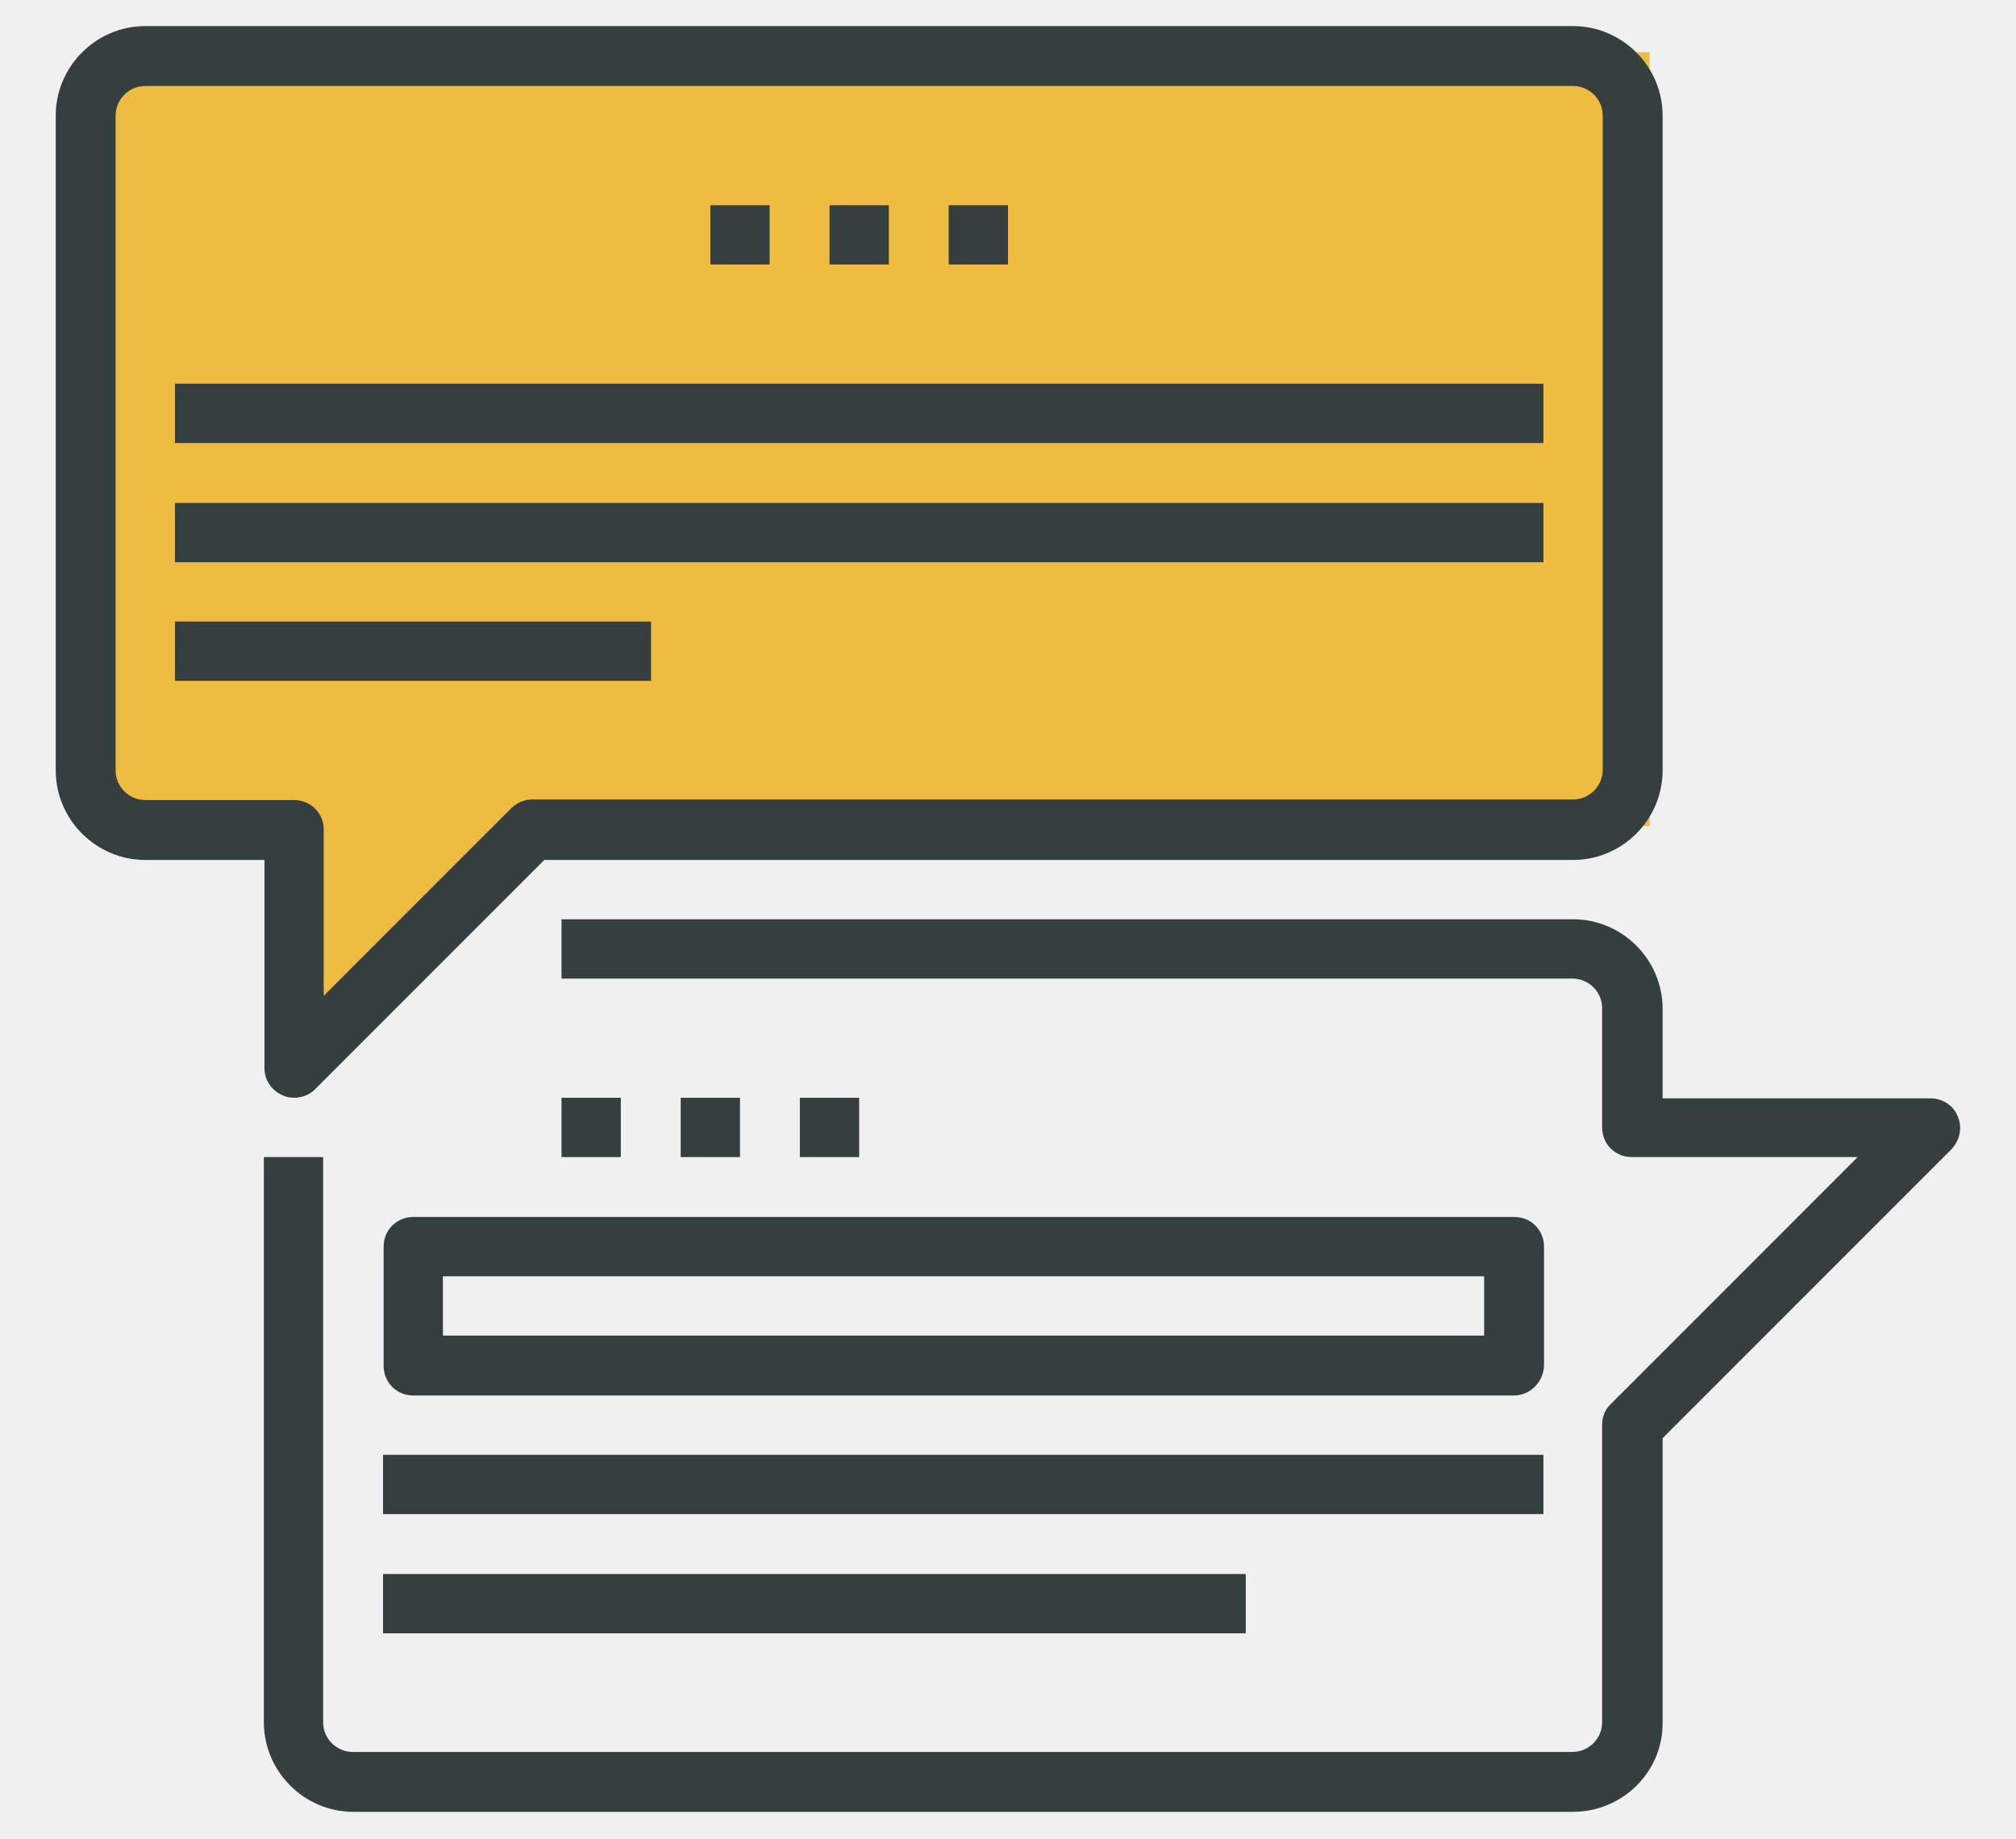
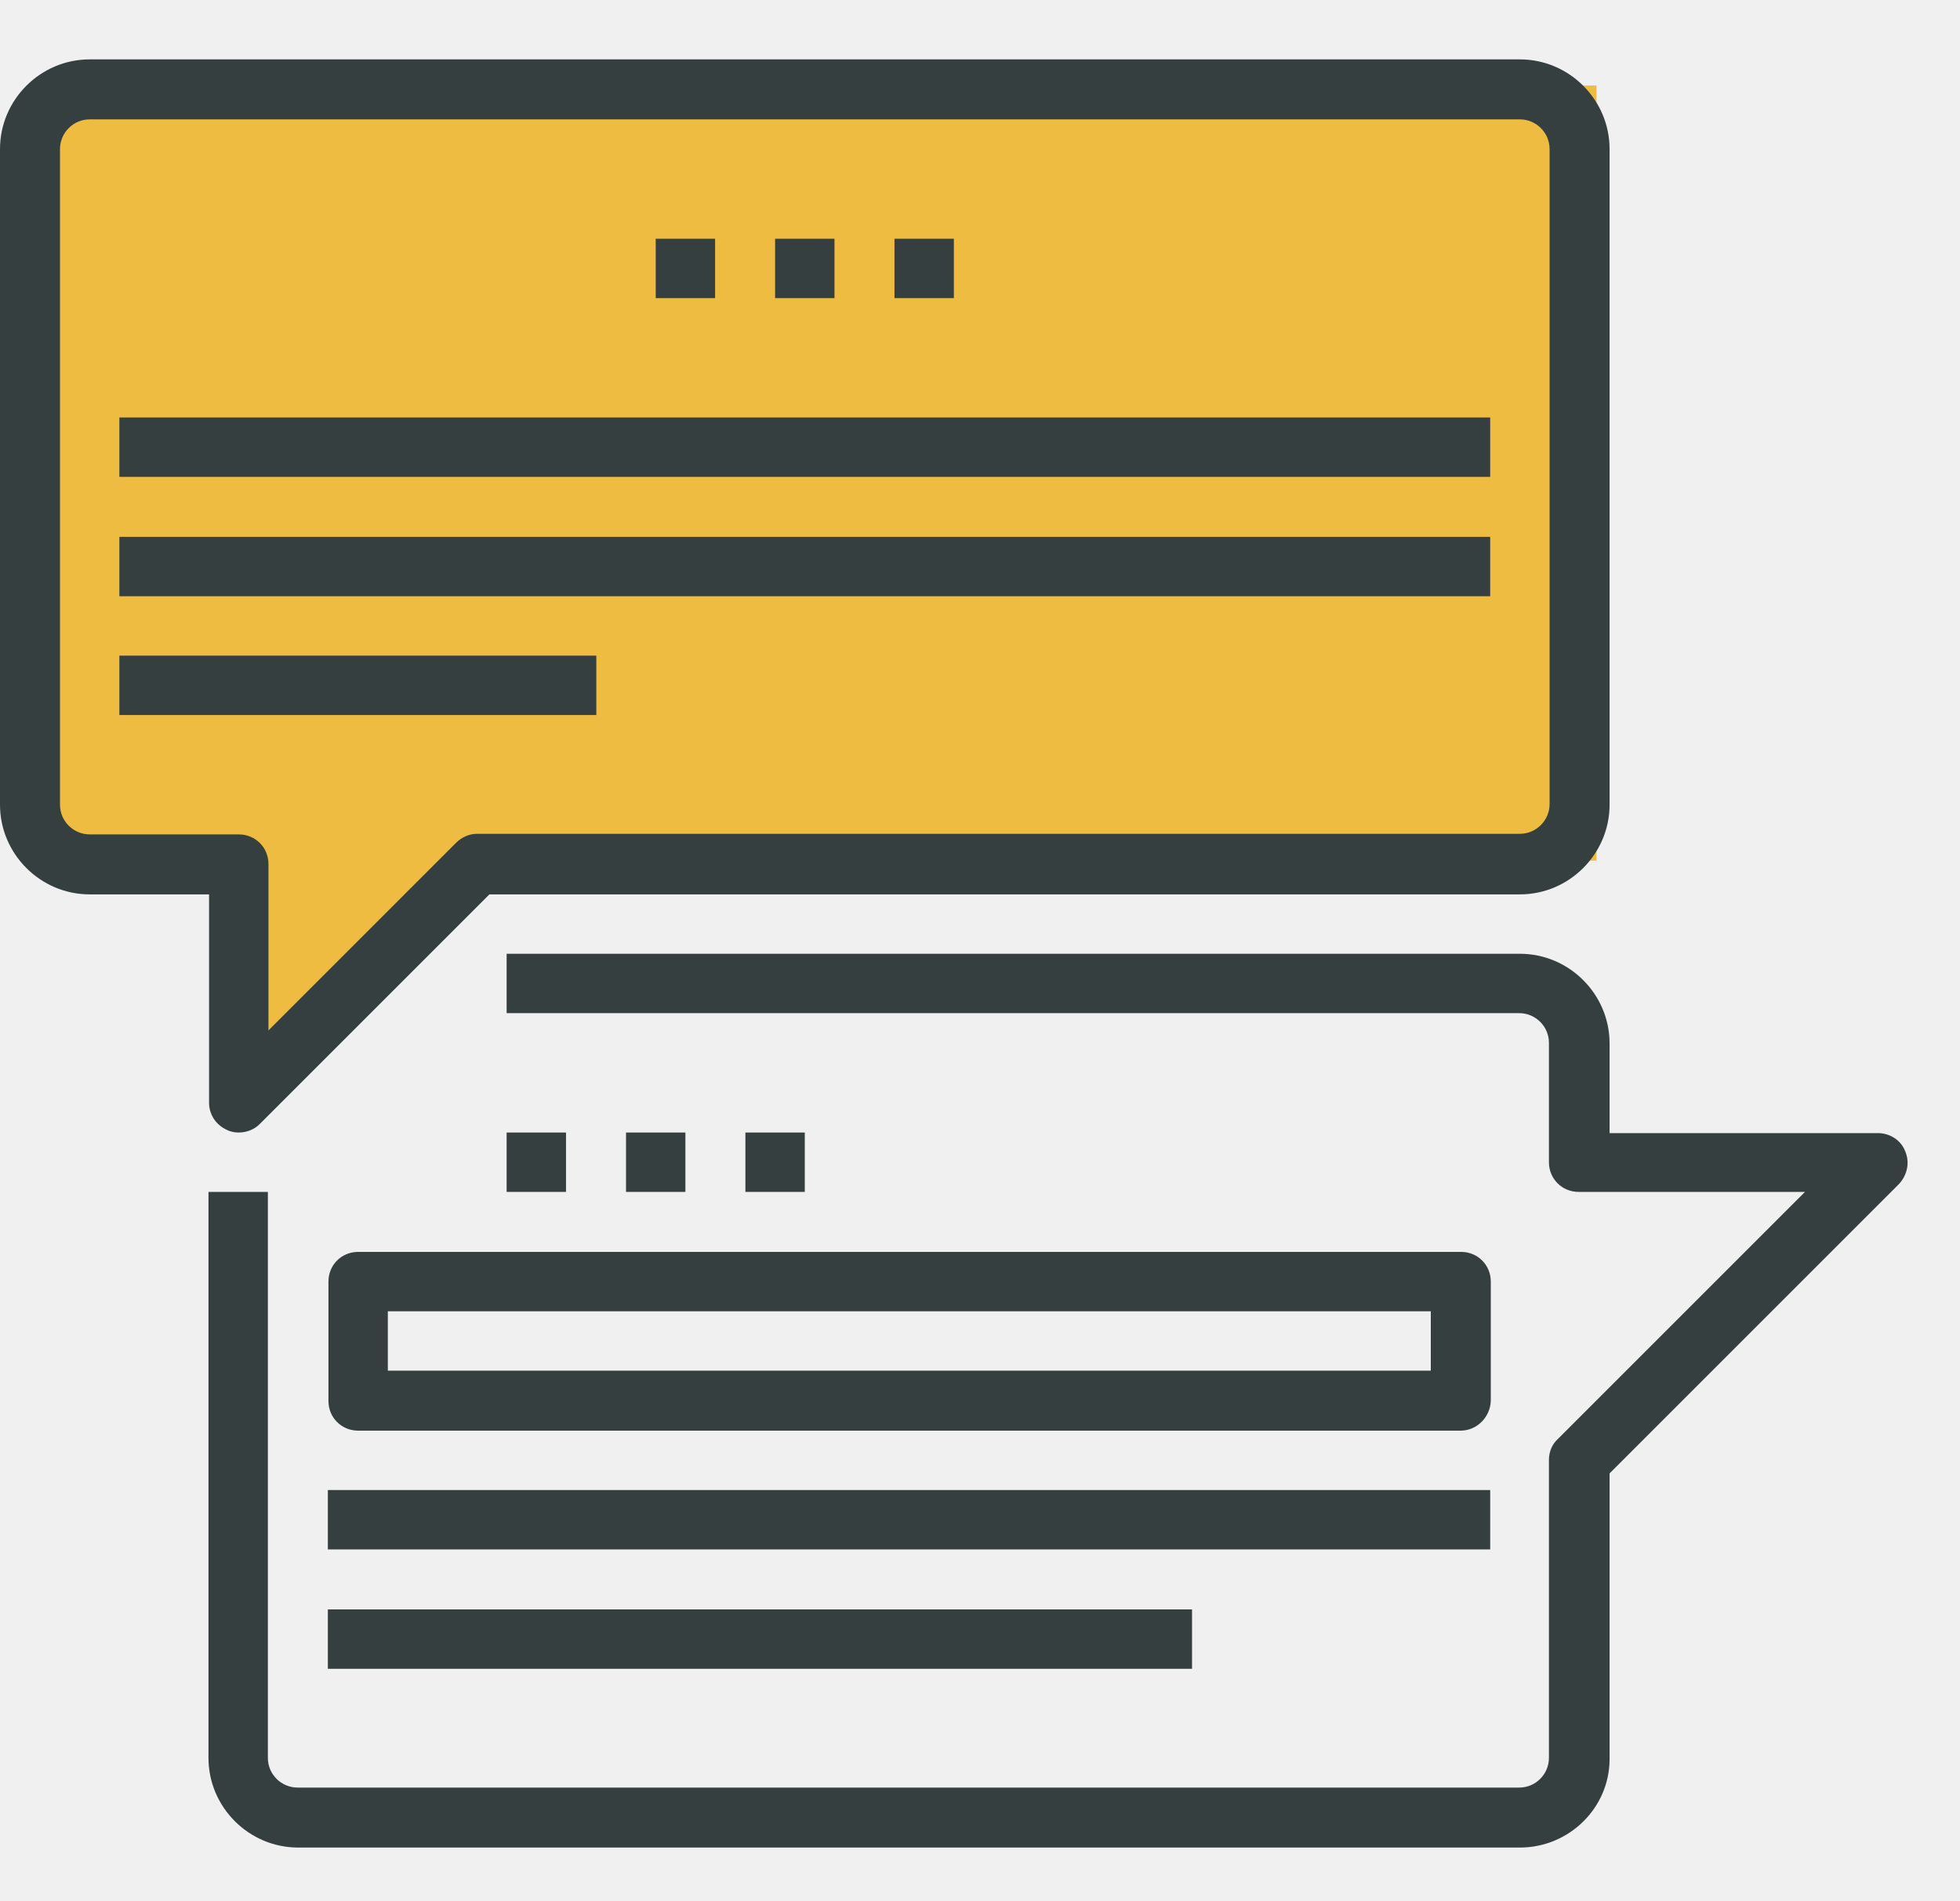
- <svg xmlns="http://www.w3.org/2000/svg" version="1.1" id="Laag_1" x="0px" y="0px" viewBox="0 0 34 31" style="enable-background:new 0 0 34 31;" xml:space="preserve">
-   <style type="text/css">
- 	.st0{fill:#EEBC40;}
- 	.st1{fill:#363F40;}
- </style>
-   <polygon class="st0" points="4.24,12.42 5.25,16.93 11.77,12.42 " />
-   <rect x="1.73" y="0.88" class="st0" width="26.09" height="13.05" />
-   <g>
-     <g>
-       <g>
-         <path class="st1" d="M4.96,18.51c-0.06,0-0.13-0.01-0.19-0.04c-0.19-0.08-0.31-0.26-0.31-0.46V14.5H2.45     c-0.83,0-1.51-0.68-1.51-1.51V1.95c0-0.83,0.68-1.51,1.51-1.51h24.08c0.83,0,1.51,0.68,1.51,1.51v11.04     c0,0.83-0.68,1.51-1.51,1.51H9.18l-3.87,3.87C5.22,18.46,5.09,18.51,4.96,18.51z M2.45,1.45c-0.28,0-0.5,0.23-0.5,0.5v11.04     c0,0.28,0.23,0.5,0.5,0.5h2.51c0.28,0,0.5,0.22,0.5,0.5v2.8l3.16-3.16c0.09-0.09,0.22-0.15,0.35-0.15h17.56     c0.28,0,0.5-0.23,0.5-0.5V1.95c0-0.28-0.23-0.5-0.5-0.5H2.45z" />
-       </g>
-       <g>
-         <path class="st1" d="M26.53,30.55H5.96c-0.83,0-1.51-0.68-1.51-1.51v-9.53h1v9.53c0,0.28,0.23,0.5,0.5,0.5h20.57     c0.28,0,0.5-0.23,0.5-0.5v-5.02c0-0.13,0.05-0.26,0.15-0.35l4.16-4.16h-3.81c-0.28,0-0.5-0.22-0.5-0.5v-2.01     c0-0.28-0.23-0.5-0.5-0.5H9.47v-1h17.06c0.83,0,1.51,0.68,1.51,1.51v1.51h4.52c0.2,0,0.39,0.12,0.46,0.31     c0.08,0.19,0.03,0.4-0.11,0.55l-4.87,4.87v4.81C28.04,29.88,27.36,30.55,26.53,30.55z" />
-       </g>
-       <g>
-         <rect x="2.95" y="6.47" class="st1" width="23.08" height="1" />
-       </g>
-       <g>
-         <rect x="2.95" y="8.48" class="st1" width="23.08" height="1" />
-       </g>
-       <g>
-         <rect x="6.46" y="24.53" class="st1" width="19.57" height="1" />
-       </g>
-       <g>
-         <rect x="6.46" y="26.54" class="st1" width="14.55" height="1" />
-       </g>
-       <g>
-         <rect x="2.95" y="10.48" class="st1" width="8.03" height="1" />
-       </g>
-       <g>
-         <rect x="13.99" y="3.46" class="st1" width="1" height="1" />
-       </g>
-       <g>
-         <rect x="16" y="3.46" class="st1" width="1" height="1" />
-       </g>
-       <g>
-         <rect x="11.98" y="3.46" class="st1" width="1" height="1" />
-       </g>
-       <g>
-         <rect x="11.48" y="18.51" class="st1" width="1" height="1" />
-       </g>
-       <g>
-         <rect x="13.49" y="18.51" class="st1" width="1" height="1" />
-       </g>
-       <g>
-         <rect x="9.47" y="18.51" class="st1" width="1" height="1" />
-       </g>
-       <g>
-         <path class="st1" d="M25.53,23.53H6.97c-0.28,0-0.5-0.22-0.5-0.5v-2.01c0-0.28,0.22-0.5,0.5-0.5h18.57c0.28,0,0.5,0.22,0.5,0.5     v2.01C26.03,23.3,25.81,23.53,25.53,23.53z M7.47,22.52h17.56v-1H7.47V22.52z" />
+ <svg xmlns="http://www.w3.org/2000/svg" xmlns:xlink="http://www.w3.org/1999/xlink" width="33px" height="32px" viewBox="0 0 33 32" version="1.1">
+   <defs>
+     <polygon id="path-1" points="0 31 32.118 31 32.118 0.89 0 0.89" />
+   </defs>
+   <g id="Page-1" stroke="none" stroke-width="1" fill="none" fill-rule="evenodd">
+     <g id="Group-21">
+       <polygon id="Fill-1" fill="#EEBC40" points="3.3 12.98 4.31 17.49 10.83 12.98" />
+       <polygon id="Fill-2" fill="#EEBC40" points="0.79 14.491 26.88 14.491 26.88 1.44 0.79 1.44" />
+       <g id="Group-20" transform="translate(0, 0.11)">
+         <path d="M1.51,1.9 C1.23,1.9 1.01,2.13 1.01,2.4 L1.01,13.44 C1.01,13.72 1.24,13.94 1.51,13.94 L4.02,13.94 C4.3,13.94 4.52,14.16 4.52,14.44 L4.52,17.24 L7.68,14.08 C7.77,13.99 7.9,13.93 8.03,13.93 L25.59,13.93 C25.869,13.93 26.09,13.7 26.09,13.43 L26.09,2.4 C26.09,2.12 25.86,1.9 25.59,1.9 L1.51,1.9 Z M4.02,18.96 C3.96,18.96 3.89,18.95 3.83,18.92 C3.64,18.839 3.52,18.66 3.52,18.46 L3.52,14.95 L1.51,14.95 C0.68,14.95 0,14.27 0,13.44 L0,2.4 C0,1.57 0.68,0.89 1.51,0.89 L25.59,0.89 C26.42,0.89 27.1,1.57 27.1,2.4 L27.1,13.44 C27.1,14.27 26.42,14.95 25.59,14.95 L8.24,14.95 L4.37,18.82 C4.28,18.91 4.15,18.96 4.02,18.96 L4.02,18.96 Z" id="Fill-3" fill="#363F40" />
+         <path d="M25.59,31 L5.02,31 C4.19,31 3.51,30.32 3.51,29.49 L3.51,19.96 L4.51,19.96 L4.51,29.49 C4.51,29.771 4.74,29.99 5.01,29.99 L25.579,29.99 C25.86,29.99 26.079,29.76 26.079,29.49 L26.079,24.47 C26.079,24.34 26.13,24.21 26.23,24.12 L30.39,19.96 L26.579,19.96 C26.3,19.96 26.079,19.74 26.079,19.46 L26.079,17.45 C26.079,17.17 25.85,16.95 25.579,16.95 L8.53,16.95 L8.53,15.95 L25.59,15.95 C26.42,15.95 27.1,16.63 27.1,17.46 L27.1,18.97 L31.619,18.97 C31.819,18.97 32.01,19.09 32.079,19.28 C32.159,19.47 32.11,19.681 31.97,19.83 L27.1,24.7 L27.1,29.51 C27.1,30.33 26.42,31 25.59,31" id="Fill-5" fill="#363F40" />
+         <mask id="mask-2" fill="white">
+           <use xlink:href="#path-1" />
+         </mask>
+         <g id="Clip-8" />
+         <polygon id="Fill-7" fill="#363F40" mask="url(#mask-2)" points="2.01 7.92 25.09 7.92 25.09 6.92 2.01 6.92" />
+         <polygon id="Fill-9" fill="#363F40" mask="url(#mask-2)" points="2.01 9.93 25.09 9.93 25.09 8.93 2.01 8.93" />
+         <polygon id="Fill-10" fill="#363F40" mask="url(#mask-2)" points="5.52 25.98 25.09 25.98 25.09 24.98 5.52 24.98" />
+         <polygon id="Fill-11" fill="#363F40" mask="url(#mask-2)" points="5.52 27.99 20.07 27.99 20.07 26.99 5.52 26.99" />
+         <polygon id="Fill-12" fill="#363F40" mask="url(#mask-2)" points="2.01 11.93 10.04 11.93 10.04 10.93 2.01 10.93" />
+         <polygon id="Fill-13" fill="#363F40" mask="url(#mask-2)" points="13.05 4.91 14.05 4.91 14.05 3.91 13.05 3.91" />
+         <polygon id="Fill-14" fill="#363F40" mask="url(#mask-2)" points="15.06 4.91 16.06 4.91 16.06 3.91 15.06 3.91" />
+         <polygon id="Fill-15" fill="#363F40" mask="url(#mask-2)" points="11.04 4.91 12.04 4.91 12.04 3.91 11.04 3.91" />
+         <polygon id="Fill-16" fill="#363F40" mask="url(#mask-2)" points="10.54 19.96 11.54 19.96 11.54 18.96 10.54 18.96" />
+         <polygon id="Fill-17" fill="#363F40" mask="url(#mask-2)" points="12.55 19.96 13.55 19.96 13.55 18.96 12.55 18.96" />
+         <polygon id="Fill-18" fill="#363F40" mask="url(#mask-2)" points="8.53 19.96 9.53 19.96 9.53 18.96 8.53 18.96" />
+         <path d="M6.53,22.97 L24.09,22.97 L24.09,21.97 L6.53,21.97 L6.53,22.97 Z M24.59,23.98 L6.03,23.98 C5.75,23.98 5.53,23.76 5.53,23.48 L5.53,21.47 C5.53,21.19 5.75,20.97 6.03,20.97 L24.6,20.97 C24.88,20.97 25.1,21.19 25.1,21.47 L25.1,23.48 C25.09,23.75 24.87,23.98 24.59,23.98 L24.59,23.98 Z" id="Fill-19" fill="#363F40" mask="url(#mask-2)" />
      </g>
    </g>
  </g>
</svg>
